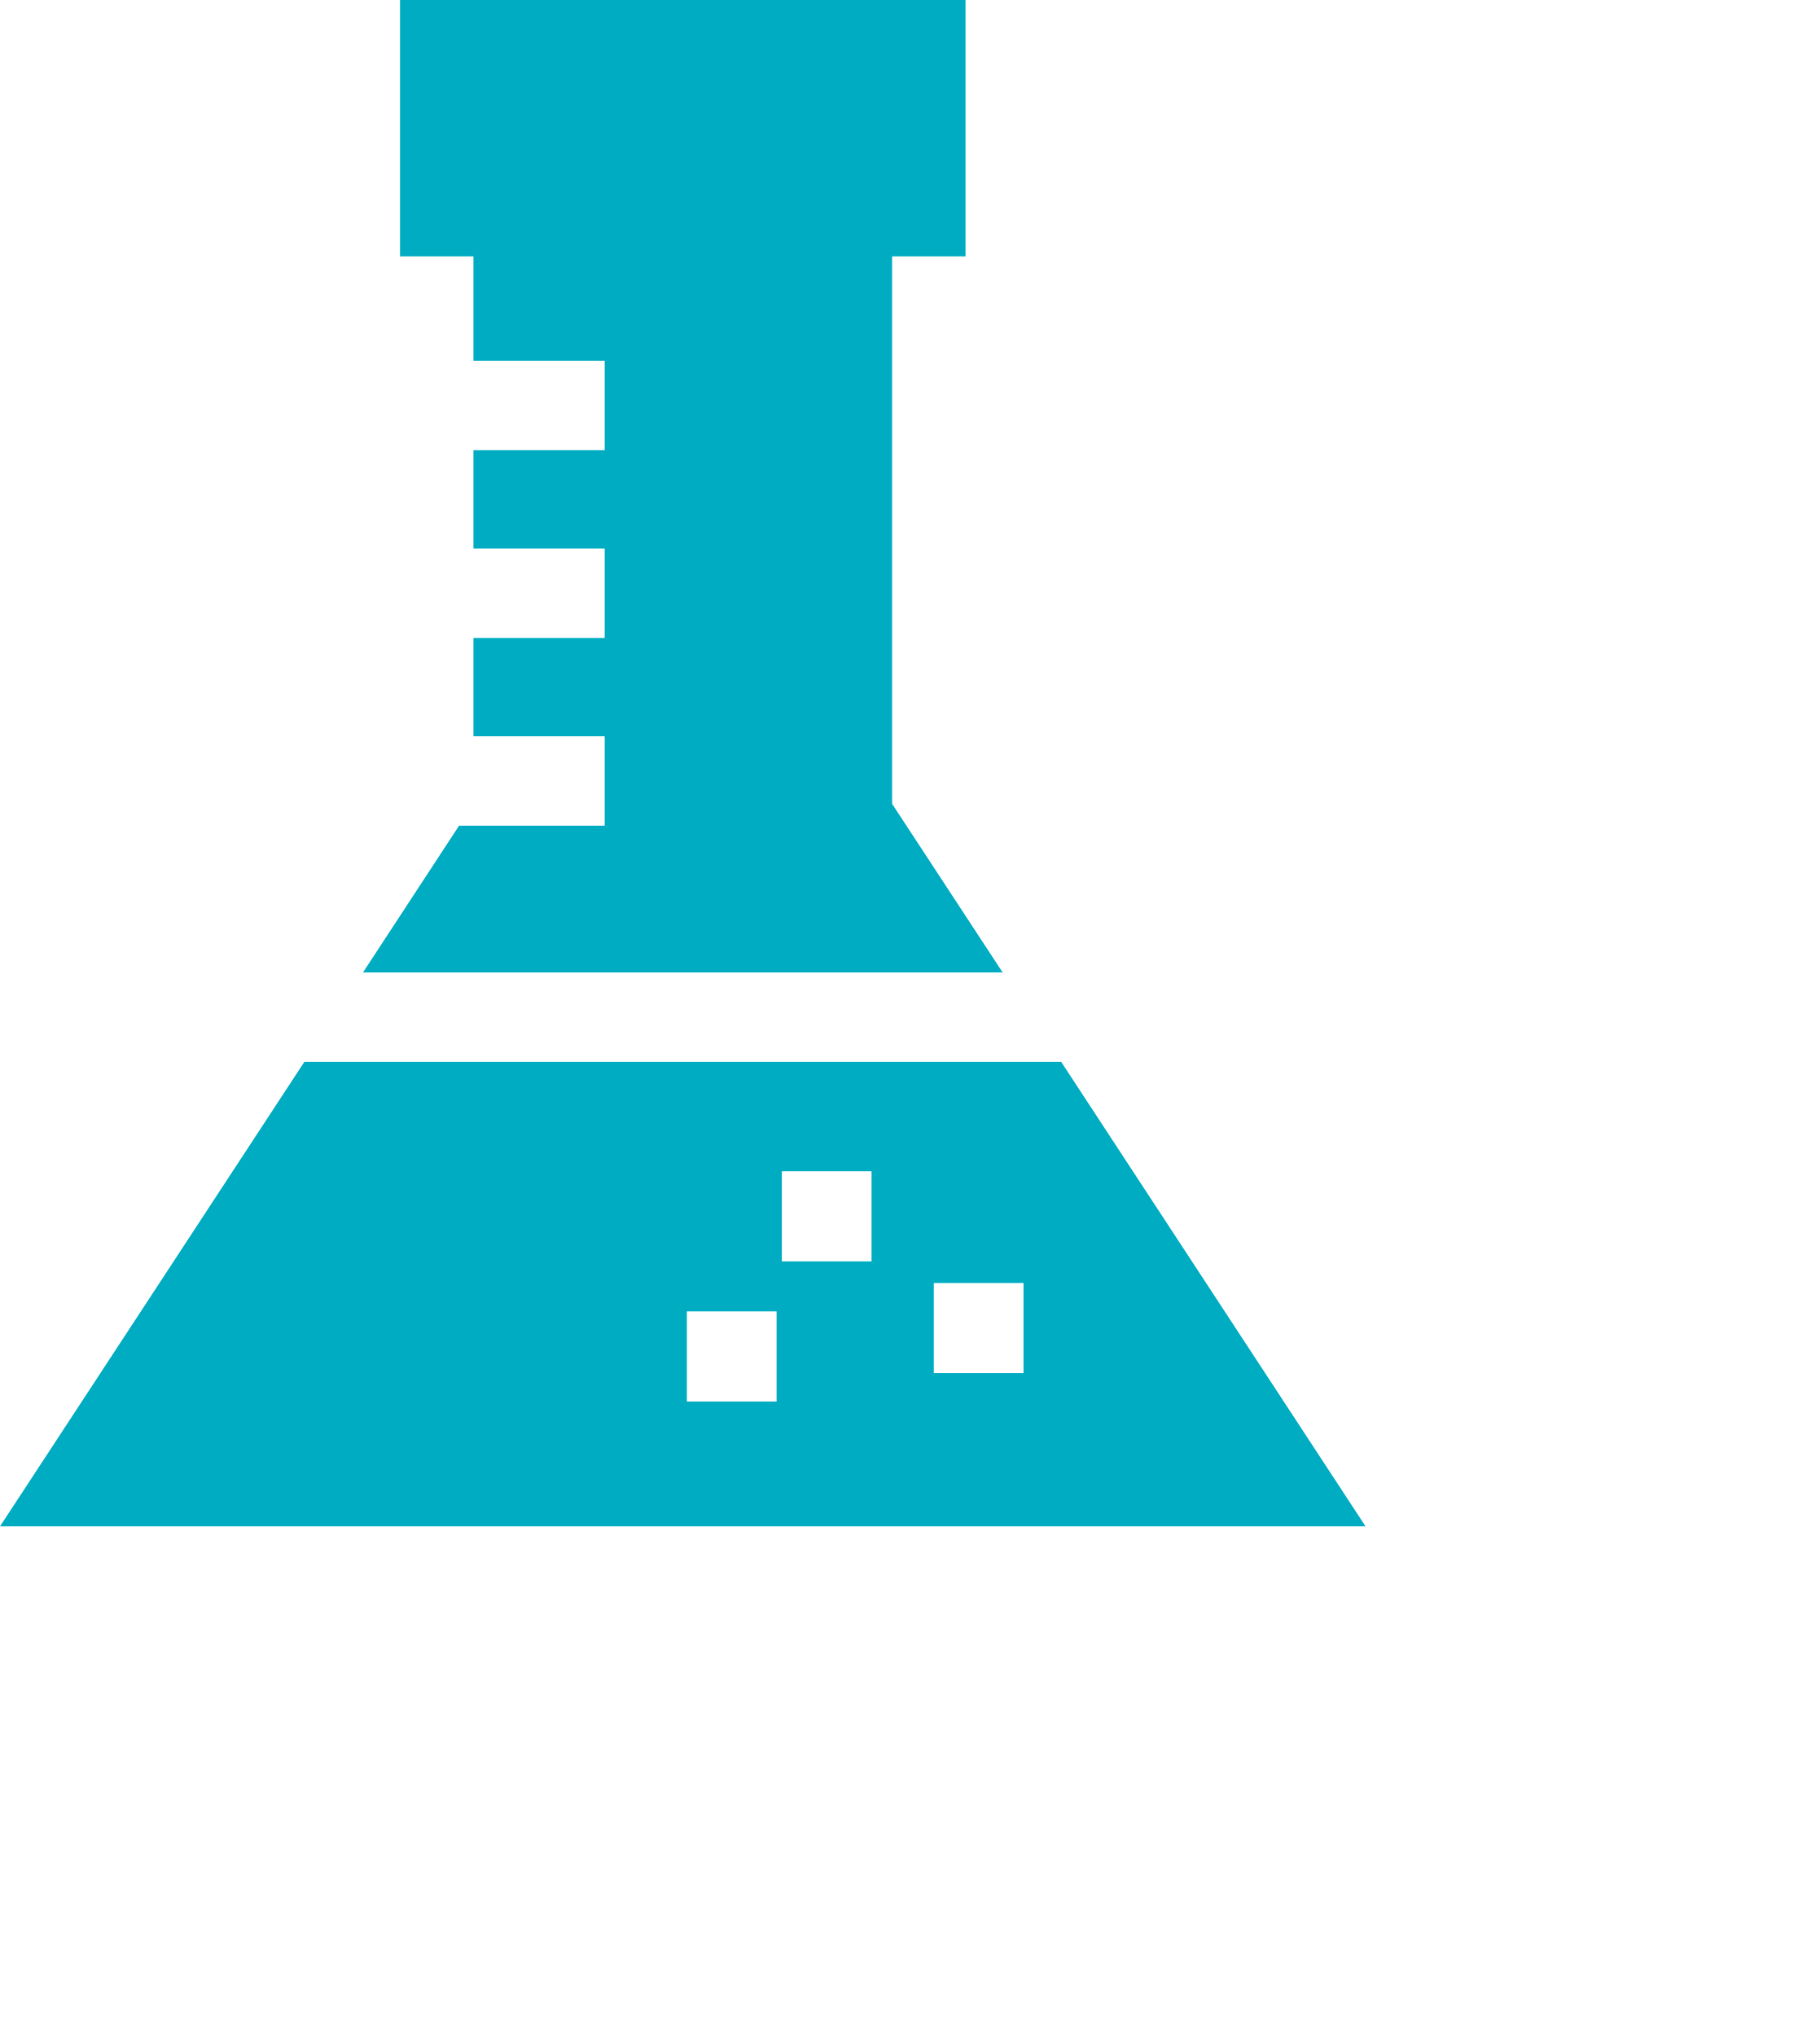
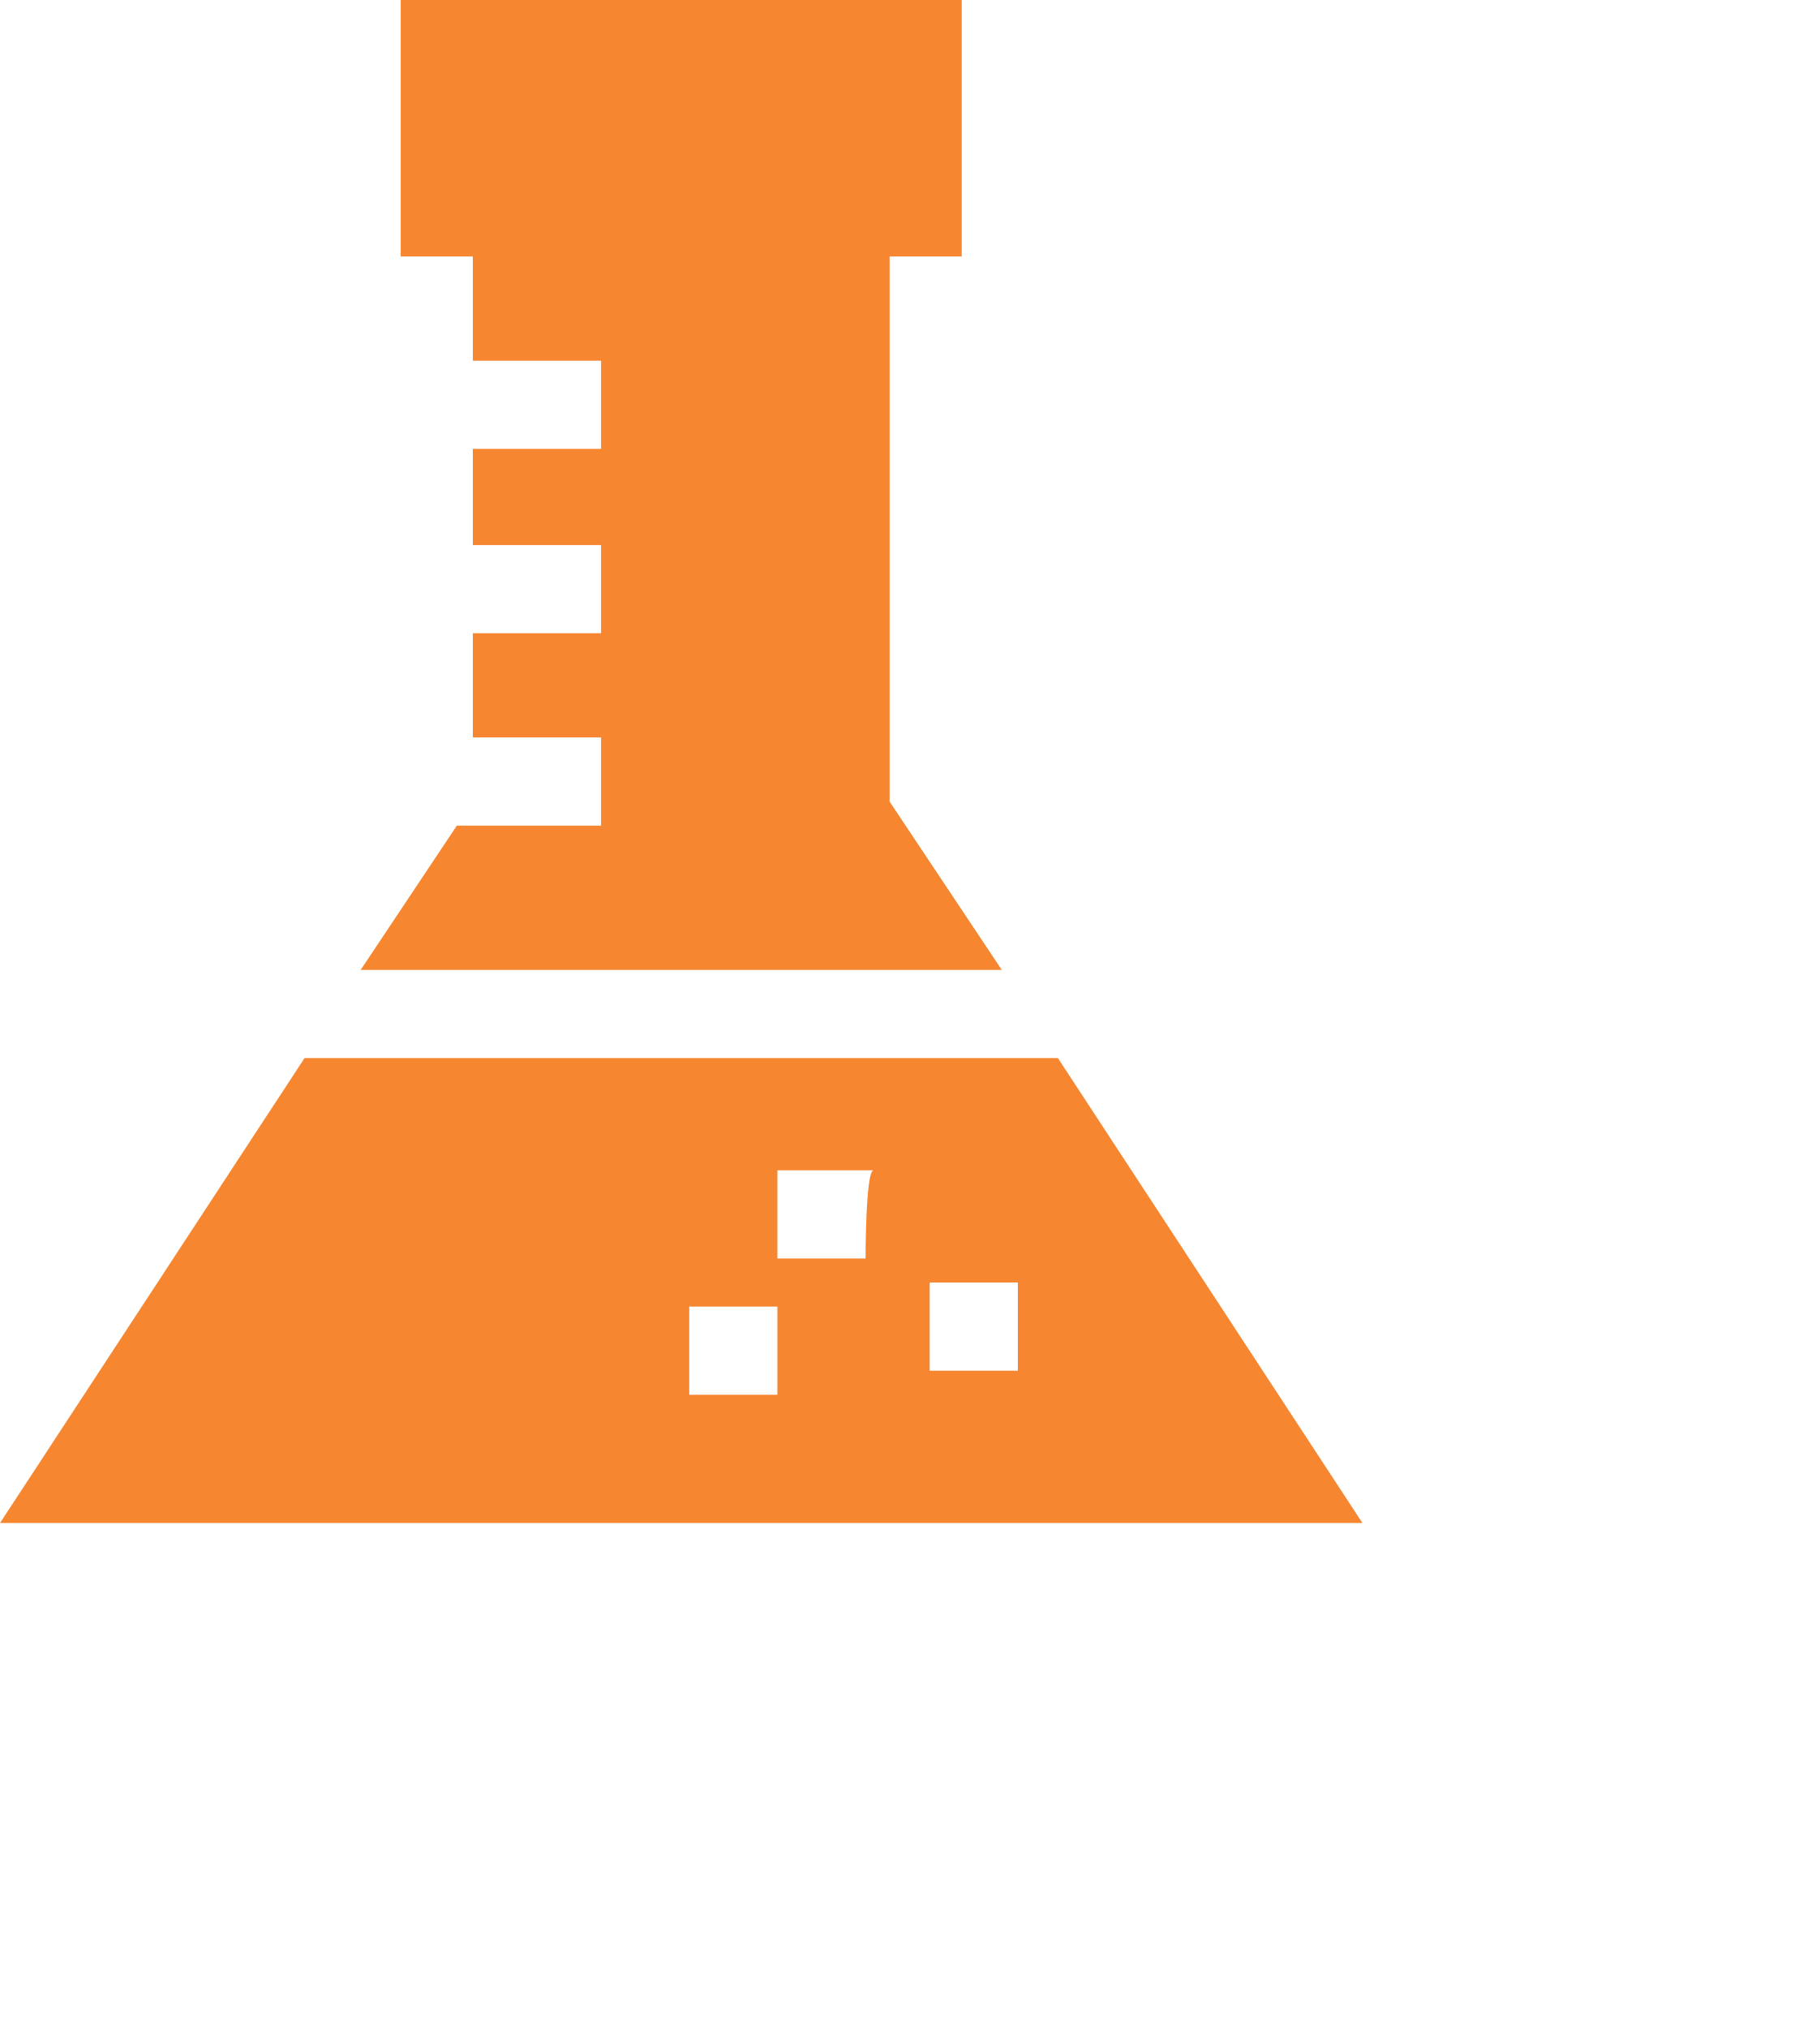
- <svg xmlns="http://www.w3.org/2000/svg" width="22.656" height="25.344">
-   <path fill="#00ACC1" fill-rule="evenodd" d="M0 19l3.789-5.782h9.422L17 19H0zm9.668-2.676H8.551v1.122h1.117v-1.122zm1.182-1.744H9.733v1.122h1.117V14.58zm1.892 1.391h-1.117v1.122h1.117v-1.122zm-.26-3.866H4.519l1.196-1.827h1.813V9.165H5.894V7.941h1.634V6.828H5.894V5.604h1.634V4.49H5.894V3.191H4.98V0h7.04v3.191h-.914v6.815l1.376 2.099z" />
+ <svg xmlns="http://www.w3.org/2000/svg" version="1.1" id="Layer_1" x="0px" y="0px" viewBox="0 0 22.7 25.3" style="enable-background:new 0 0 22.7 25.3;" xml:space="preserve">
+   <style type="text/css">
+ 	.st0{fill:#F78631;}
+ </style>
+   <path class="st0" d="M0,19l3.8-5.8h9.4L17,19H0z M9.7,16.3H8.6v1.1h1.1C9.7,17.4,9.7,16.3,9.7,16.3z M10.9,14.6H9.7v1.1h1.1  C10.8,15.7,10.8,14.6,10.9,14.6z M12.7,16h-1.1v1.1h1.1C12.7,17.1,12.7,16,12.7,16z M12.5,12.1h-8l1.2-1.8h1.8V9.2H5.9V7.9h1.6V6.8  H5.9V5.6h1.6V4.5H5.9V3.2H5V0h7v3.2h-0.9V10C11.1,10,12.5,12.1,12.5,12.1z" />
</svg>
